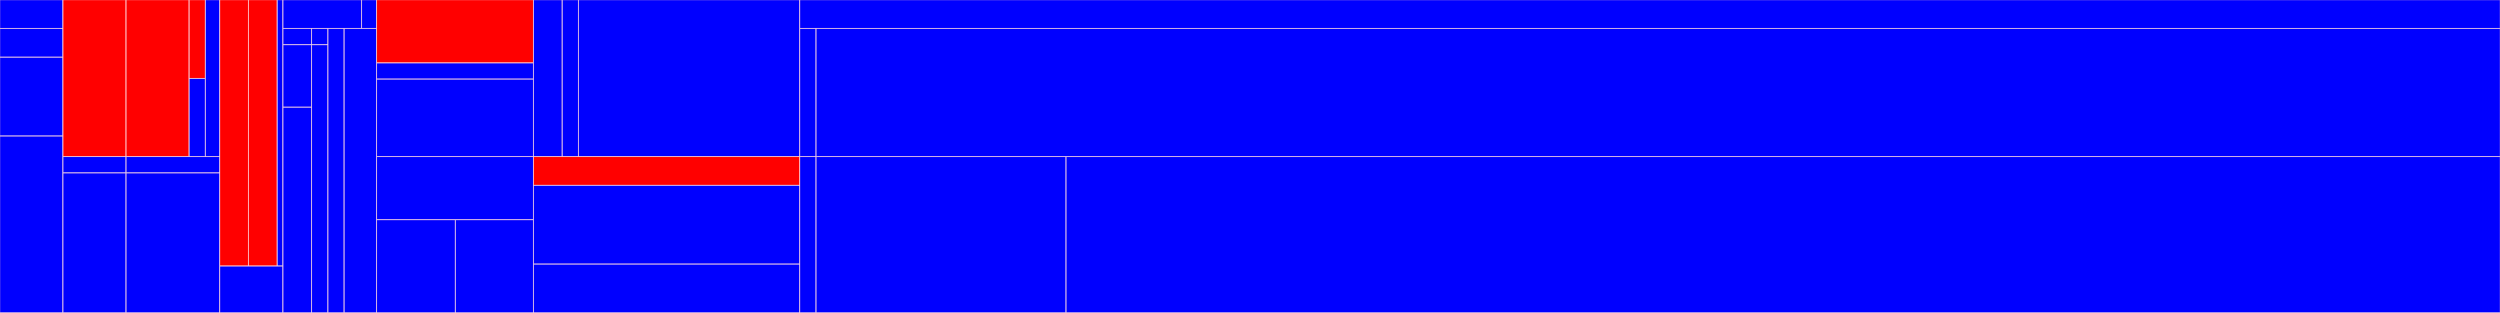
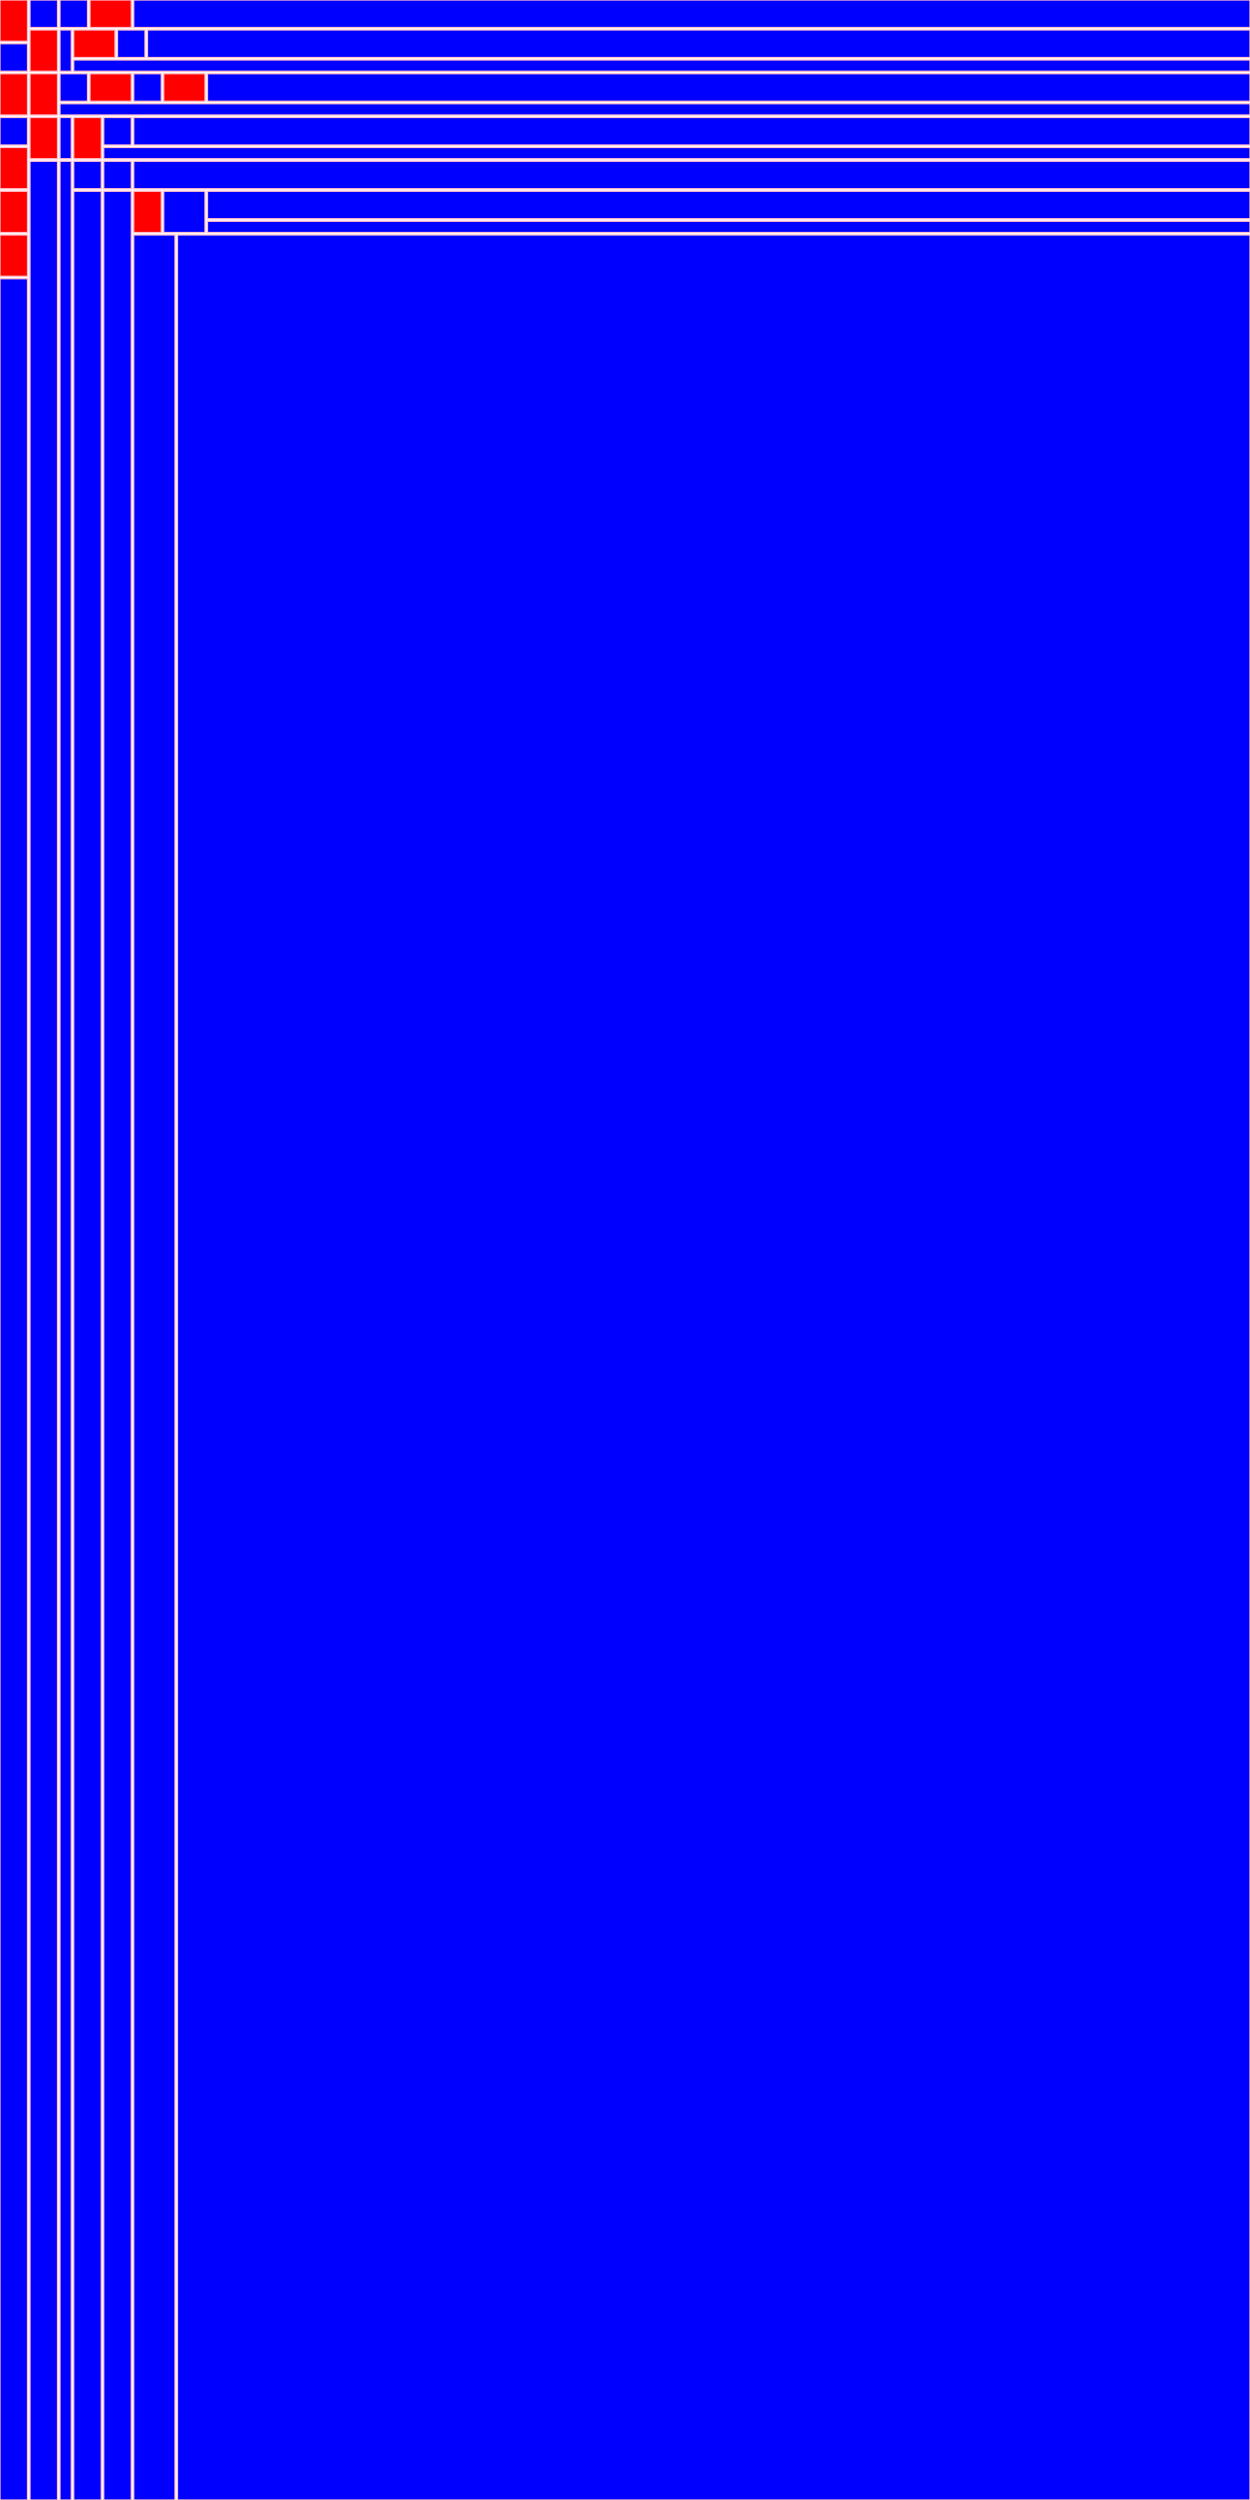
- <svg xmlns="http://www.w3.org/2000/svg" width="8000" height="1000">
-   <rect x="0" y="0" width="200" height="90" style="fill:blue; stroke:pink; stroke - width:1; fill - opacity:0.1; stroke - opacity:0.9" />
-   <rect x="0" y="92" width="200" height="90" style="fill:blue; stroke:pink; stroke - width:1; fill - opacity:0.1; stroke - opacity:0.9" />
-   <rect x="0" y="184" width="200" height="250" style="fill:blue; stroke:pink; stroke - width:1; fill - opacity:0.1; stroke - opacity:0.9" />
-   <rect x="0" y="436" width="200" height="564" style="fill:blue; stroke:pink; stroke - width:1; fill - opacity:0.1; stroke - opacity:0.9" />
-   <rect x="202" y="0" width="200" height="500" style="fill:red; stroke:pink; stroke - width:1; fill - opacity:0.1; stroke - opacity:0.9" />
-   <rect x="404" y="0" width="200" height="500" style="fill:red; stroke:pink; stroke - width:1; fill - opacity:0.1; stroke - opacity:0.9" />
-   <rect x="606" y="0" width="50" height="250" style="fill:red; stroke:pink; stroke - width:1; fill - opacity:0.1; stroke - opacity:0.9" />
-   <rect x="606" y="252" width="50" height="248" style="fill:blue; stroke:pink; stroke - width:1; fill - opacity:0.1; stroke - opacity:0.9" />
-   <rect x="658" y="0" width="44" height="500" style="fill:blue; stroke:pink; stroke - width:1; fill - opacity:0.1; stroke - opacity:0.9" />
-   <rect x="202" y="502" width="200" height="50" style="fill:blue; stroke:pink; stroke - width:1; fill - opacity:0.1; stroke - opacity:0.9" />
-   <rect x="202" y="554" width="200" height="446" style="fill:blue; stroke:pink; stroke - width:1; fill - opacity:0.1; stroke - opacity:0.9" />
-   <rect x="404" y="502" width="298" height="50" style="fill:blue; stroke:pink; stroke - width:1; fill - opacity:0.1; stroke - opacity:0.9" />
-   <rect x="404" y="554" width="298" height="446" style="fill:blue; stroke:pink; stroke - width:1; fill - opacity:0.1; stroke - opacity:0.9" />
-   <rect x="704" y="0" width="90" height="850" style="fill:red; stroke:pink; stroke - width:1; fill - opacity:0.1; stroke - opacity:0.9" />
-   <rect x="796" y="0" width="90" height="850" style="fill:red; stroke:pink; stroke - width:1; fill - opacity:0.1; stroke - opacity:0.9" />
-   <rect x="888" y="0" width="16" height="850" style="fill:blue; stroke:pink; stroke - width:1; fill - opacity:0.1; stroke - opacity:0.9" />
-   <rect x="704" y="852" width="200" height="148" style="fill:blue; stroke:pink; stroke - width:1; fill - opacity:0.1; stroke - opacity:0.9" />
-   <rect x="906" y="0" width="250" height="90" style="fill:blue; stroke:pink; stroke - width:1; fill - opacity:0.1; stroke - opacity:0.9" />
-   <rect x="1158" y="0" width="46" height="90" style="fill:blue; stroke:pink; stroke - width:1; fill - opacity:0.1; stroke - opacity:0.9" />
-   <rect x="906" y="92" width="90" height="50" style="fill:blue; stroke:pink; stroke - width:1; fill - opacity:0.1; stroke - opacity:0.9" />
-   <rect x="906" y="144" width="90" height="198" style="fill:blue; stroke:pink; stroke - width:1; fill - opacity:0.1; stroke - opacity:0.9" />
-   <rect x="906" y="344" width="90" height="656" style="fill:blue; stroke:pink; stroke - width:1; fill - opacity:0.1; stroke - opacity:0.9" />
-   <rect x="998" y="92" width="50" height="50" style="fill:blue; stroke:pink; stroke - width:1; fill - opacity:0.1; stroke - opacity:0.9" />
-   <rect x="998" y="144" width="50" height="856" style="fill:blue; stroke:pink; stroke - width:1; fill - opacity:0.1; stroke - opacity:0.9" />
-   <rect x="1050" y="92" width="50" height="908" style="fill:blue; stroke:pink; stroke - width:1; fill - opacity:0.1; stroke - opacity:0.9" />
-   <rect x="1102" y="92" width="102" height="908" style="fill:blue; stroke:pink; stroke - width:1; fill - opacity:0.1; stroke - opacity:0.9" />
-   <rect x="1206" y="0" width="500" height="200" style="fill:red; stroke:pink; stroke - width:1; fill - opacity:0.1; stroke - opacity:0.9" />
-   <rect x="1206" y="202" width="500" height="50" style="fill:blue; stroke:pink; stroke - width:1; fill - opacity:0.1; stroke - opacity:0.9" />
-   <rect x="1206" y="254" width="500" height="246" style="fill:blue; stroke:pink; stroke - width:1; fill - opacity:0.1; stroke - opacity:0.9" />
-   <rect x="1708" y="0" width="90" height="500" style="fill:blue; stroke:pink; stroke - width:1; fill - opacity:0.1; stroke - opacity:0.9" />
-   <rect x="1800" y="0" width="50" height="500" style="fill:blue; stroke:pink; stroke - width:1; fill - opacity:0.1; stroke - opacity:0.9" />
-   <rect x="1852" y="0" width="706" height="500" style="fill:blue; stroke:pink; stroke - width:1; fill - opacity:0.1; stroke - opacity:0.9" />
-   <rect x="2560" y="0" width="5440" height="90" style="fill:blue; stroke:pink; stroke - width:1; fill - opacity:0.1; stroke - opacity:0.9" />
-   <rect x="2560" y="92" width="50" height="408" style="fill:blue; stroke:pink; stroke - width:1; fill - opacity:0.1; stroke - opacity:0.9" />
-   <rect x="2612" y="92" width="5388" height="408" style="fill:blue; stroke:pink; stroke - width:1; fill - opacity:0.1; stroke - opacity:0.9" />
-   <rect x="1206" y="502" width="500" height="200" style="fill:blue; stroke:pink; stroke - width:1; fill - opacity:0.1; stroke - opacity:0.9" />
-   <rect x="1206" y="704" width="250" height="296" style="fill:blue; stroke:pink; stroke - width:1; fill - opacity:0.1; stroke - opacity:0.9" />
-   <rect x="1458" y="704" width="248" height="296" style="fill:blue; stroke:pink; stroke - width:1; fill - opacity:0.1; stroke - opacity:0.9" />
-   <rect x="1708" y="502" width="850" height="90" style="fill:red; stroke:pink; stroke - width:1; fill - opacity:0.1; stroke - opacity:0.9" />
-   <rect x="1708" y="594" width="850" height="250" style="fill:blue; stroke:pink; stroke - width:1; fill - opacity:0.1; stroke - opacity:0.9" />
-   <rect x="1708" y="846" width="850" height="154" style="fill:blue; stroke:pink; stroke - width:1; fill - opacity:0.1; stroke - opacity:0.9" />
-   <rect x="2560" y="502" width="50" height="498" style="fill:blue; stroke:pink; stroke - width:1; fill - opacity:0.1; stroke - opacity:0.9" />
-   <rect x="2612" y="502" width="798" height="498" style="fill:blue; stroke:pink; stroke - width:1; fill - opacity:0.1; stroke - opacity:0.9" />
-   <rect x="3412" y="502" width="4588" height="498" style="fill:blue; stroke:pink; stroke - width:1; fill - opacity:0.1; stroke - opacity:0.9" />
+ <svg xmlns="http://www.w3.org/2000/svg" width="1000" height="2000">
+   <rect x="0" y="0" width="22" height="33" style="fill:red; stroke:pink; stroke - width:1; fill - opacity:0.1; stroke - opacity:0.9" />
+   <rect x="0" y="35" width="22" height="22" style="fill:blue; stroke:pink; stroke - width:1; fill - opacity:0.1; stroke - opacity:0.9" />
+   <rect x="0" y="59" width="22" height="33" style="fill:red; stroke:pink; stroke - width:1; fill - opacity:0.1; stroke - opacity:0.9" />
+   <rect x="0" y="94" width="22" height="22" style="fill:blue; stroke:pink; stroke - width:1; fill - opacity:0.1; stroke - opacity:0.9" />
+   <rect x="0" y="118" width="22" height="33" style="fill:red; stroke:pink; stroke - width:1; fill - opacity:0.1; stroke - opacity:0.9" />
+   <rect x="0" y="153" width="22" height="33" style="fill:red; stroke:pink; stroke - width:1; fill - opacity:0.1; stroke - opacity:0.9" />
+   <rect x="0" y="188" width="22" height="33" style="fill:red; stroke:pink; stroke - width:1; fill - opacity:0.1; stroke - opacity:0.9" />
+   <rect x="0" y="223" width="22" height="1777" style="fill:blue; stroke:pink; stroke - width:1; fill - opacity:0.1; stroke - opacity:0.9" />
+   <rect x="24" y="0" width="22" height="22" style="fill:blue; stroke:pink; stroke - width:1; fill - opacity:0.1; stroke - opacity:0.9" />
+   <rect x="48" y="0" width="22" height="22" style="fill:blue; stroke:pink; stroke - width:1; fill - opacity:0.1; stroke - opacity:0.9" />
+   <rect x="72" y="0" width="33" height="22" style="fill:red; stroke:pink; stroke - width:1; fill - opacity:0.1; stroke - opacity:0.9" />
+   <rect x="107" y="0" width="893" height="22" style="fill:blue; stroke:pink; stroke - width:1; fill - opacity:0.1; stroke - opacity:0.9" />
+   <rect x="24" y="24" width="22" height="33" style="fill:red; stroke:pink; stroke - width:1; fill - opacity:0.1; stroke - opacity:0.9" />
+   <rect x="48" y="24" width="9" height="33" style="fill:blue; stroke:pink; stroke - width:1; fill - opacity:0.1; stroke - opacity:0.9" />
+   <rect x="59" y="24" width="33" height="22" style="fill:red; stroke:pink; stroke - width:1; fill - opacity:0.1; stroke - opacity:0.9" />
+   <rect x="94" y="24" width="22" height="22" style="fill:blue; stroke:pink; stroke - width:1; fill - opacity:0.1; stroke - opacity:0.9" />
+   <rect x="118" y="24" width="882" height="22" style="fill:blue; stroke:pink; stroke - width:1; fill - opacity:0.1; stroke - opacity:0.9" />
+   <rect x="59" y="48" width="941" height="9" style="fill:blue; stroke:pink; stroke - width:1; fill - opacity:0.1; stroke - opacity:0.9" />
+   <rect x="24" y="59" width="22" height="33" style="fill:red; stroke:pink; stroke - width:1; fill - opacity:0.1; stroke - opacity:0.9" />
+   <rect x="48" y="59" width="22" height="22" style="fill:blue; stroke:pink; stroke - width:1; fill - opacity:0.1; stroke - opacity:0.9" />
+   <rect x="72" y="59" width="33" height="22" style="fill:red; stroke:pink; stroke - width:1; fill - opacity:0.1; stroke - opacity:0.9" />
+   <rect x="107" y="59" width="22" height="22" style="fill:blue; stroke:pink; stroke - width:1; fill - opacity:0.1; stroke - opacity:0.9" />
+   <rect x="131" y="59" width="33" height="22" style="fill:red; stroke:pink; stroke - width:1; fill - opacity:0.1; stroke - opacity:0.9" />
+   <rect x="166" y="59" width="834" height="22" style="fill:blue; stroke:pink; stroke - width:1; fill - opacity:0.1; stroke - opacity:0.9" />
+   <rect x="48" y="83" width="952" height="9" style="fill:blue; stroke:pink; stroke - width:1; fill - opacity:0.1; stroke - opacity:0.9" />
+   <rect x="24" y="94" width="22" height="33" style="fill:red; stroke:pink; stroke - width:1; fill - opacity:0.1; stroke - opacity:0.9" />
+   <rect x="48" y="94" width="9" height="33" style="fill:blue; stroke:pink; stroke - width:1; fill - opacity:0.1; stroke - opacity:0.9" />
+   <rect x="24" y="129" width="22" height="1871" style="fill:blue; stroke:pink; stroke - width:1; fill - opacity:0.1; stroke - opacity:0.9" />
+   <rect x="48" y="129" width="9" height="1871" style="fill:blue; stroke:pink; stroke - width:1; fill - opacity:0.1; stroke - opacity:0.9" />
+   <rect x="59" y="94" width="22" height="33" style="fill:red; stroke:pink; stroke - width:1; fill - opacity:0.1; stroke - opacity:0.9" />
+   <rect x="59" y="129" width="22" height="22" style="fill:blue; stroke:pink; stroke - width:1; fill - opacity:0.1; stroke - opacity:0.9" />
+   <rect x="59" y="153" width="22" height="1847" style="fill:blue; stroke:pink; stroke - width:1; fill - opacity:0.1; stroke - opacity:0.9" />
+   <rect x="83" y="94" width="22" height="22" style="fill:blue; stroke:pink; stroke - width:1; fill - opacity:0.1; stroke - opacity:0.9" />
+   <rect x="107" y="94" width="893" height="22" style="fill:blue; stroke:pink; stroke - width:1; fill - opacity:0.1; stroke - opacity:0.9" />
+   <rect x="83" y="118" width="917" height="9" style="fill:blue; stroke:pink; stroke - width:1; fill - opacity:0.1; stroke - opacity:0.9" />
+   <rect x="83" y="129" width="22" height="22" style="fill:blue; stroke:pink; stroke - width:1; fill - opacity:0.1; stroke - opacity:0.9" />
+   <rect x="107" y="129" width="893" height="22" style="fill:blue; stroke:pink; stroke - width:1; fill - opacity:0.1; stroke - opacity:0.9" />
+   <rect x="83" y="153" width="22" height="1847" style="fill:blue; stroke:pink; stroke - width:1; fill - opacity:0.1; stroke - opacity:0.9" />
+   <rect x="107" y="153" width="22" height="33" style="fill:red; stroke:pink; stroke - width:1; fill - opacity:0.1; stroke - opacity:0.9" />
+   <rect x="131" y="153" width="33" height="33" style="fill:blue; stroke:pink; stroke - width:1; fill - opacity:0.1; stroke - opacity:0.9" />
+   <rect x="166" y="153" width="834" height="22" style="fill:blue; stroke:pink; stroke - width:1; fill - opacity:0.1; stroke - opacity:0.9" />
+   <rect x="166" y="177" width="834" height="9" style="fill:blue; stroke:pink; stroke - width:1; fill - opacity:0.1; stroke - opacity:0.9" />
+   <rect x="107" y="188" width="33" height="1812" style="fill:blue; stroke:pink; stroke - width:1; fill - opacity:0.1; stroke - opacity:0.9" />
+   <rect x="142" y="188" width="858" height="1812" style="fill:blue; stroke:pink; stroke - width:1; fill - opacity:0.1; stroke - opacity:0.9" />
</svg>
